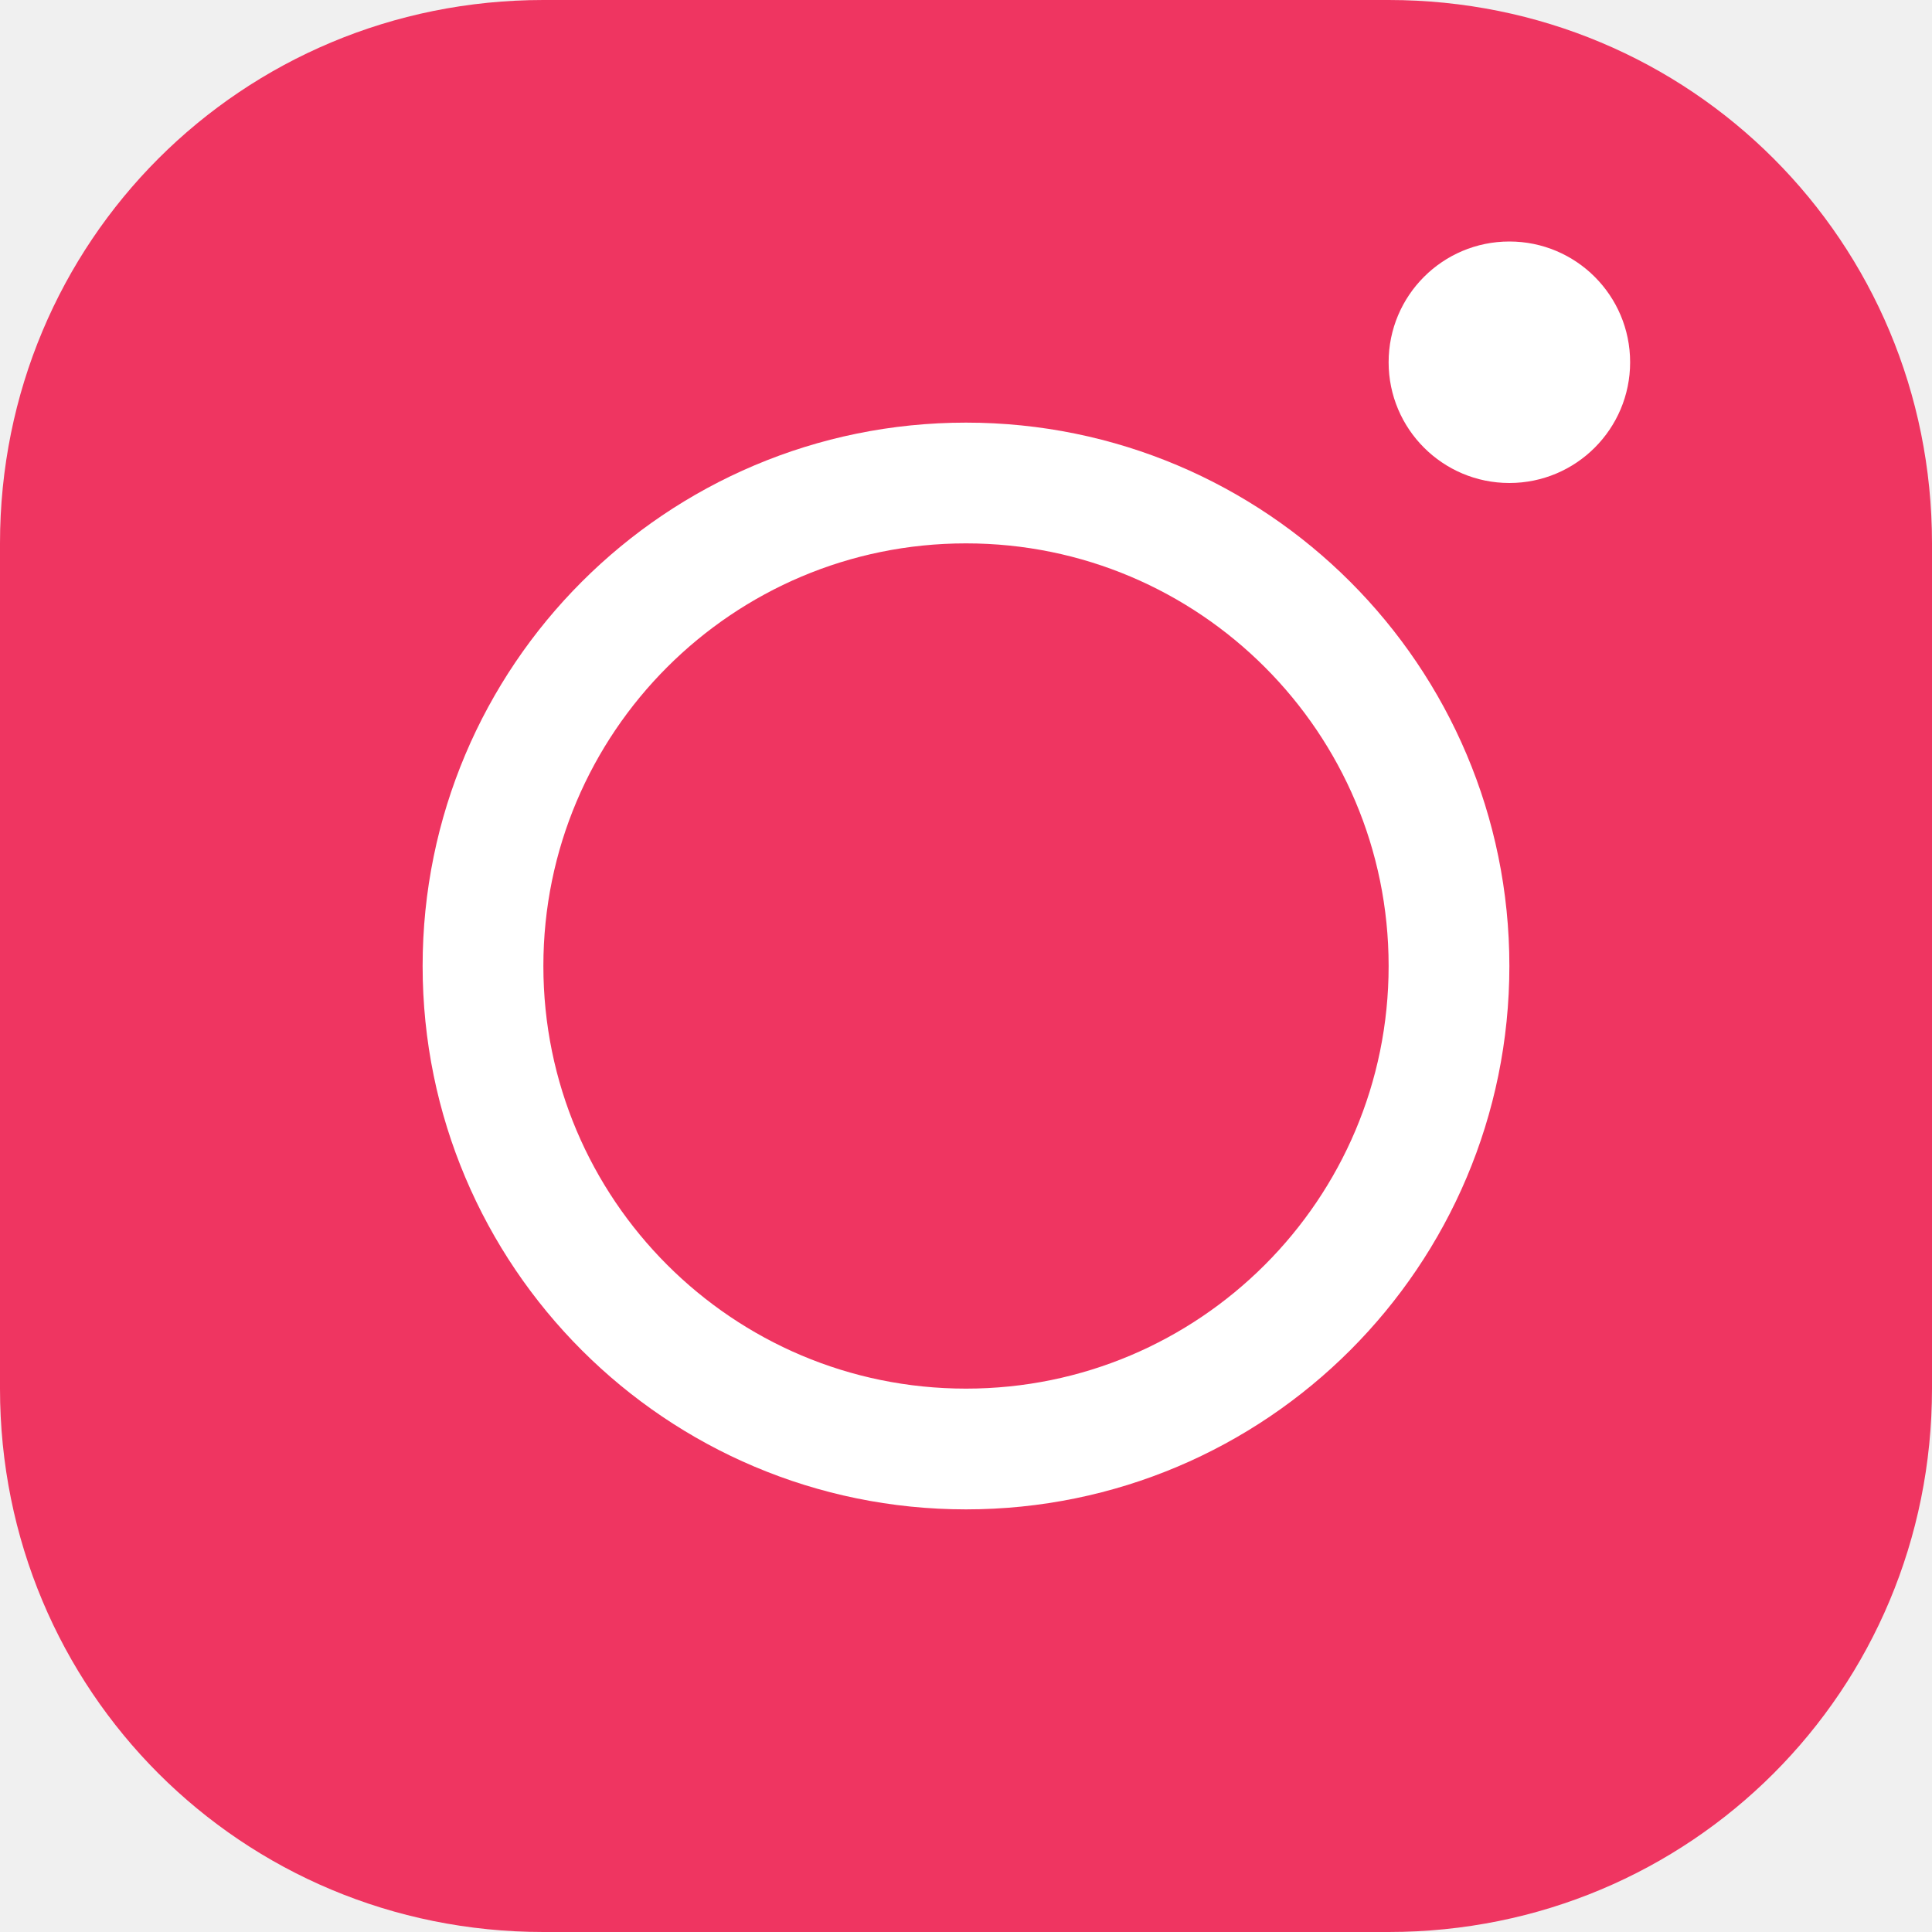
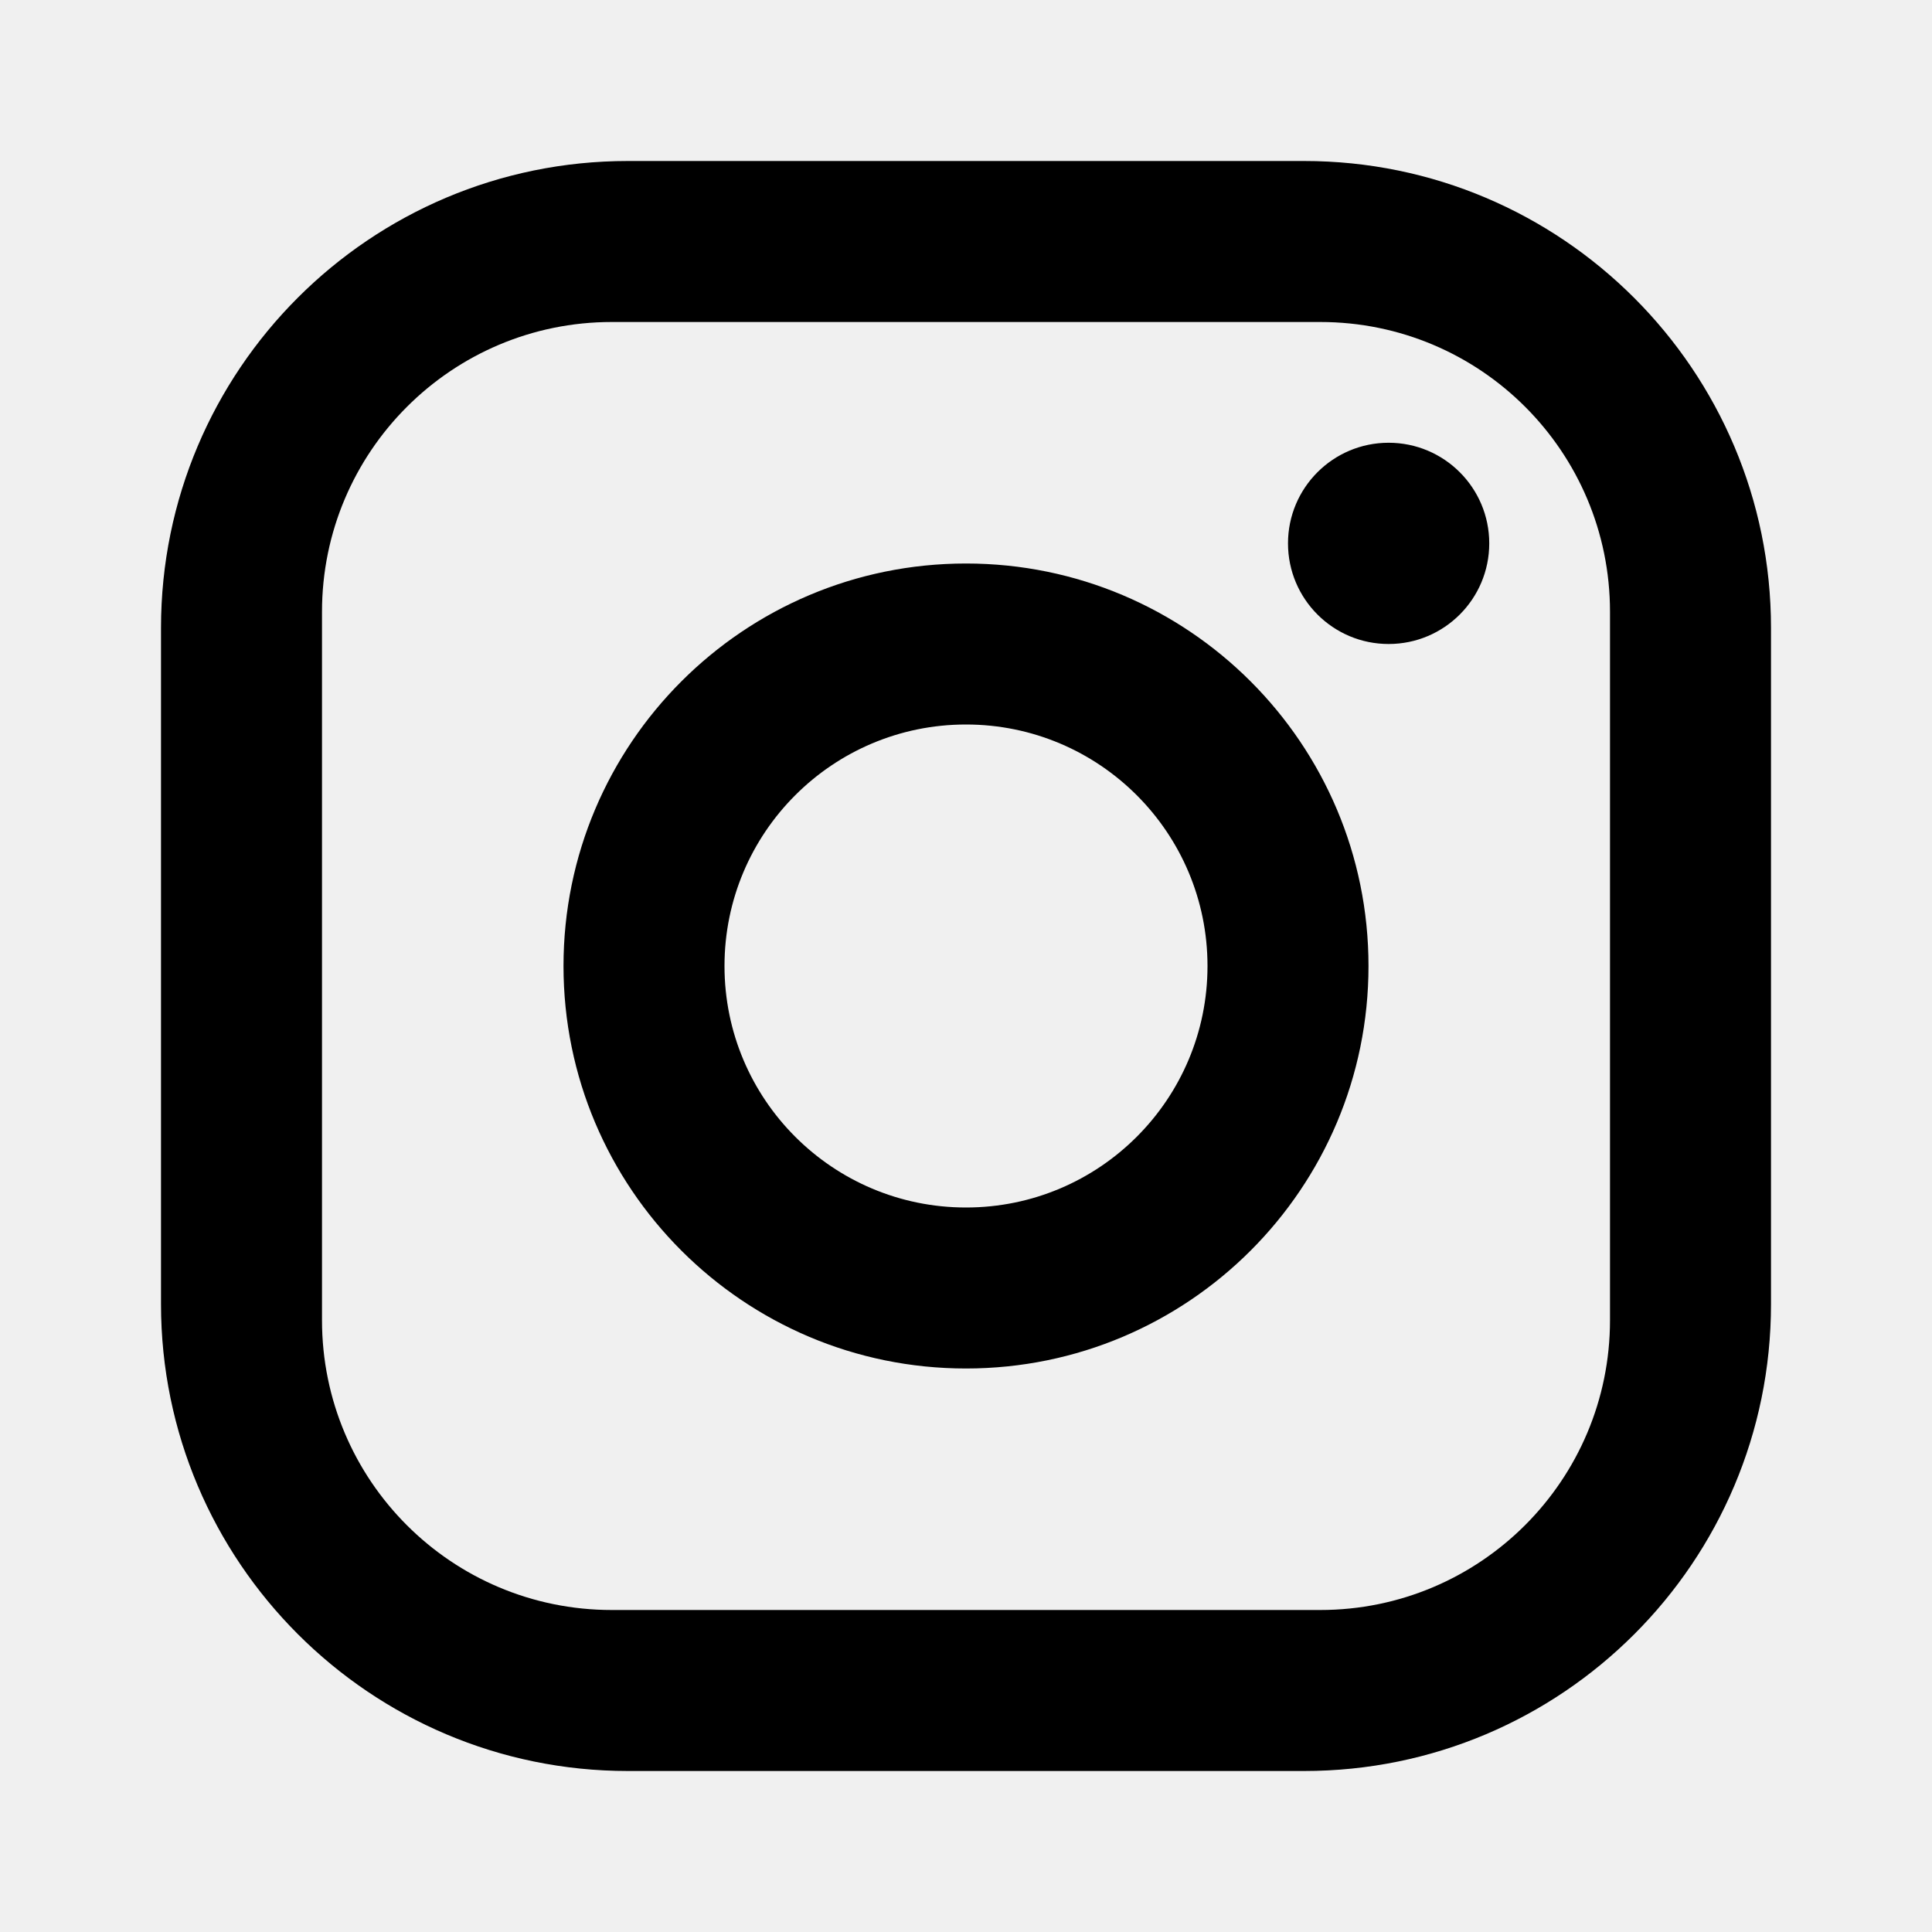
- <svg xmlns="http://www.w3.org/2000/svg" version="1.1" id="Icons" viewBox="0 0 32 32" xml:space="preserve" width="64px" height="64px" fill="#000000">
-   <g id="SVGRepo_bgCarrier" stroke-width="0" />
-   <g id="SVGRepo_tracerCarrier" stroke-linecap="round" stroke-linejoin="round" />
-   <g id="SVGRepo_iconCarrier">
-     <style type="text/css"> .st0{fill:#FFFFFF;} .st1{fill:#3A559F;} .st2{fill:#F4F4F4;} .st3{fill:#FF0084;} .st4{fill:#0063DB;} .st5{fill:#00ACED;} .st6{fill:#FFEC06;} .st7{fill:#FF0000;} .st8{fill:#25D366;} .st9{fill:#0088FF;} .st10{fill:#314358;} .st11{fill:#EE6996;} .st12{fill:#01AEF3;} .st13{fill:#FFFEFF;} .st14{fill:#F06A35;} .st15{fill:#00ADEF;} .st16{fill:#1769FF;} .st17{fill:#1AB7EA;} .st18{fill:#6001D1;} .st19{fill:#E41214;} .st20{fill:#05CE78;} .st21{fill:#7B519C;} .st22{fill:#FF4500;} .st23{fill:#00F076;} .st24{fill:#FFC900;} .st25{fill:#00D6FF;} .st26{fill:#FF3A44;} .st27{fill:#FF6A36;} .st28{fill:#0061FE;} .st29{fill:#F7981C;} .st30{fill:#EE1B22;} .st31{fill:#EF3561;} .st32{fill:none;stroke:#FFFFFF;stroke-width:2;stroke-miterlimit:10;} .st33{fill:#0097D3;} .st34{fill:#01308A;} .st35{fill:#019CDE;} .st36{fill:#FFD049;} .st37{fill:#16A05D;} .st38{fill:#4486F4;} .st39{fill:none;} .st40{fill:#34A853;} .st41{fill:#4285F4;} .st42{fill:#FBBC05;} .st43{fill:#EA4335;} </style>
-     <path class="st31" d="M23,0H9C4,0,0,4,0,9v6v8c0,5,4,9,9,9h14c5,0,9-4,9-9v-8V9C32,4,28,0,23,0z" />
-     <circle class="st32" cx="16" cy="16" r="8" />
-     <circle class="st0" cx="25" cy="6" r="2" />
-   </g>
+ <svg xmlns="http://www.w3.org/2000/svg" width="1em" height="1em" viewBox="0 0 24 24">
+   <path fill="currentColor" d="M7.8 2h8.4C19.4 2 22 4.6 22 7.8v8.4a5.8 5.8 0 0 1-5.8 5.8H7.8C4.6 22 2 19.4 2 16.2V7.8A5.8 5.8 0 0 1 7.8 2m-.2 2A3.6 3.6 0 0 0 4 7.6v8.8C4 18.39 5.61 20 7.6 20h8.8a3.6 3.6 0 0 0 3.6-3.6V7.6C20 5.61 18.39 4 16.4 4H7.6m9.65 1.5a1.25 1.25 0 0 1 1.25 1.25A1.25 1.25 0 0 1 17.25 8A1.25 1.25 0 0 1 16 6.75a1.25 1.25 0 0 1 1.25-1.25M12 7a5 5 0 0 1 5 5a5 5 0 0 1-5 5a5 5 0 0 1-5-5a5 5 0 0 1 5-5m0 2a3 3 0 0 0-3 3a3 3 0 0 0 3 3a3 3 0 0 0 3-3a3 3 0 0 0-3-3Z" />
</svg>
